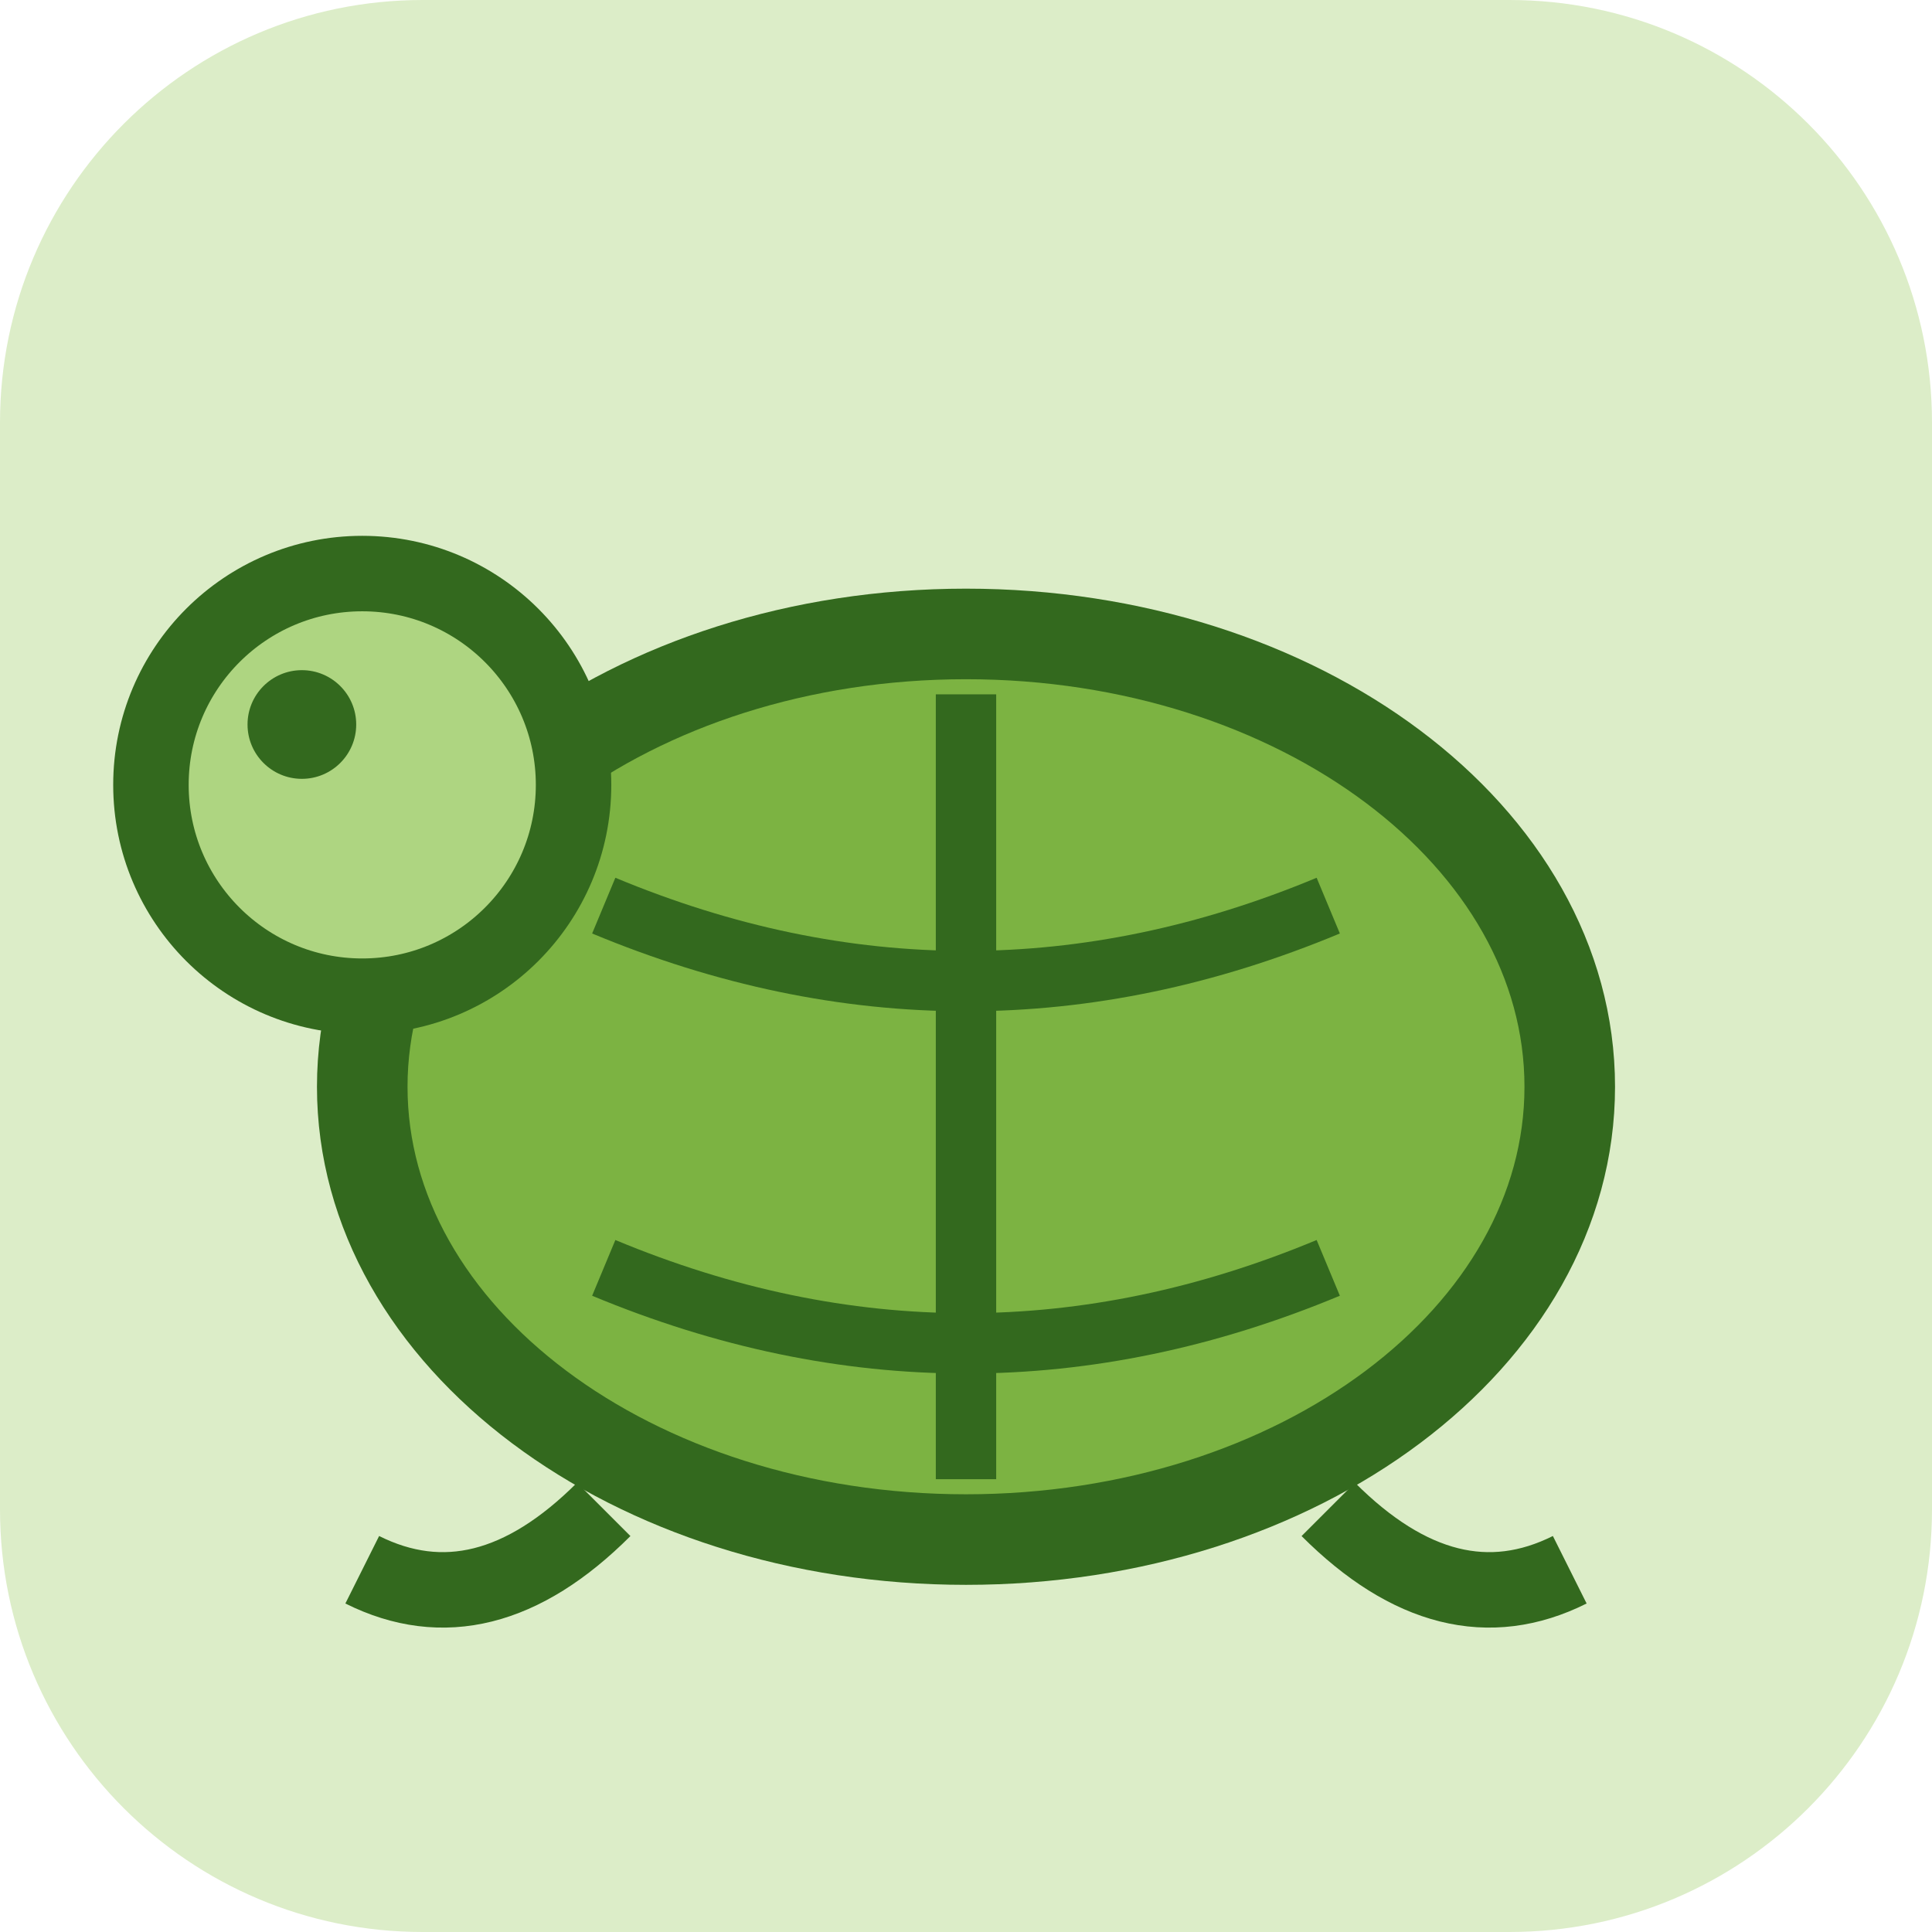
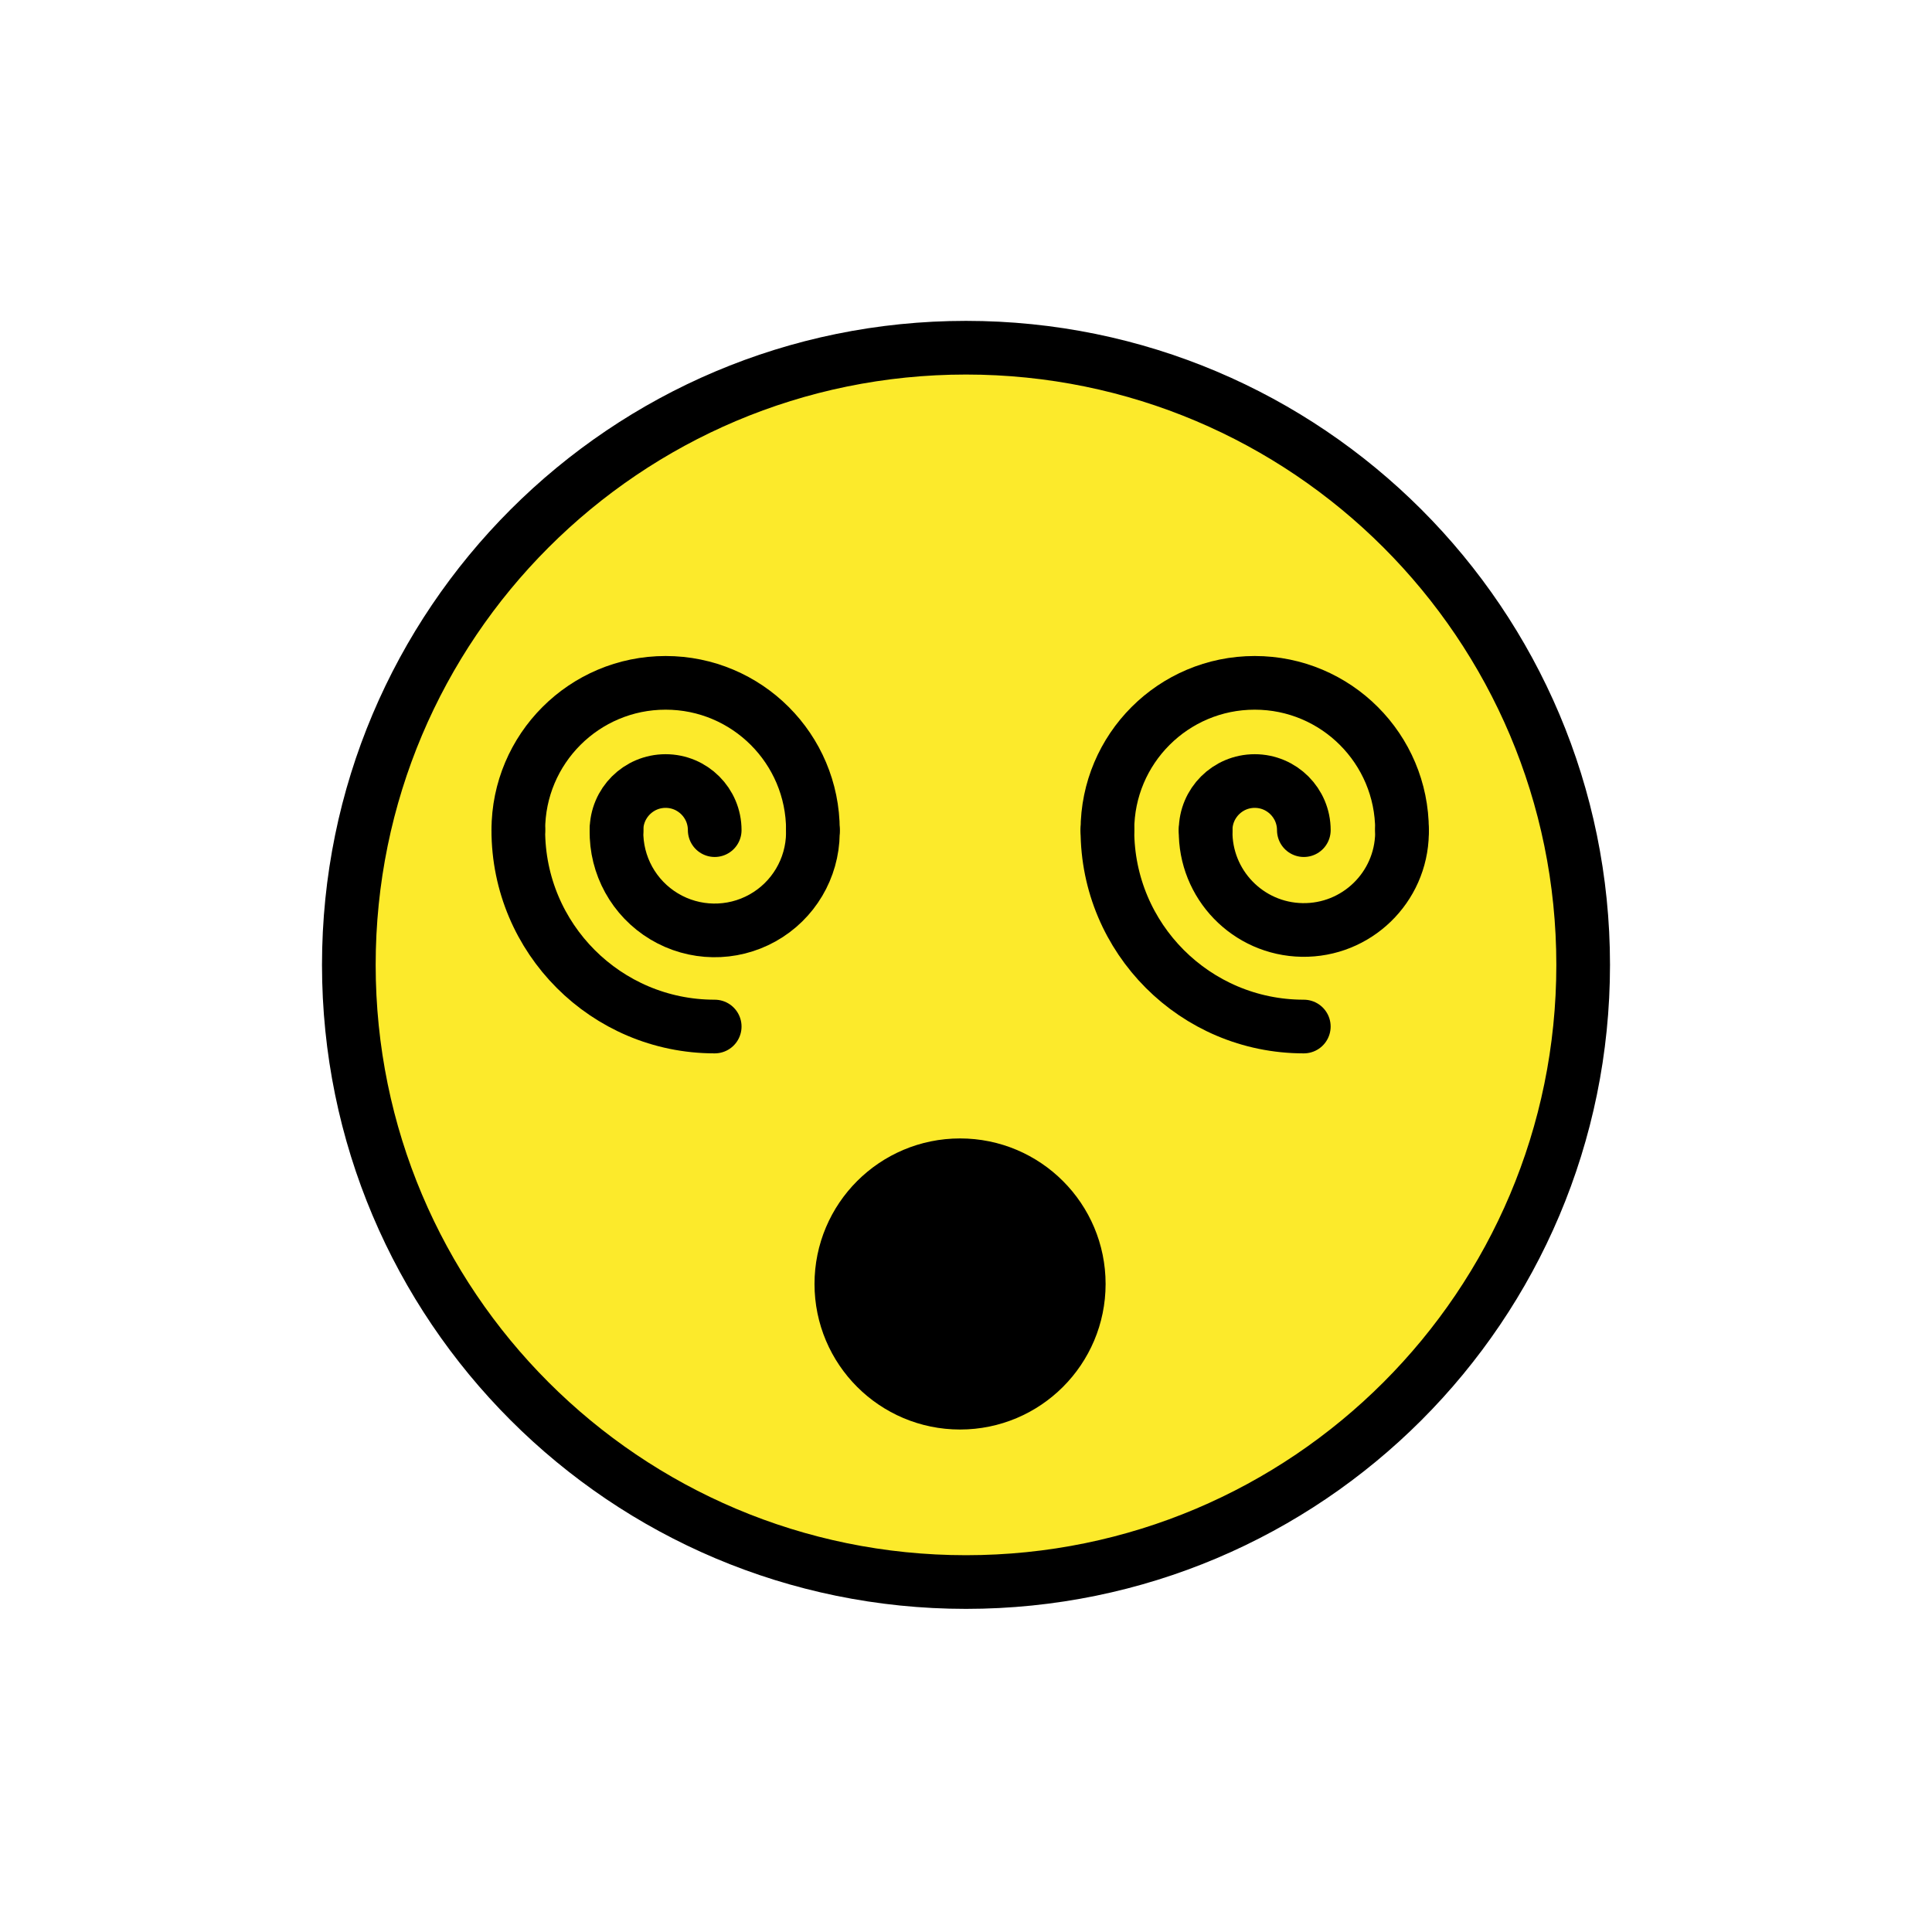
- <svg xmlns="http://www.w3.org/2000/svg" viewBox="0 0 64 64">
-   <rect width="64" height="64" rx="14" fill="#dcedc8" />
-   <ellipse cx="32" cy="36" rx="20" ry="15" fill="#7cb342" stroke="#33691e" stroke-width="3" />
-   <path d="M32 23 v26 M20 30 q12 5 24 0 M20 42 q12 5 24 0" stroke="#33691e" stroke-width="2" fill="none" />
-   <circle cx="12" cy="26" r="7" fill="#aed581" stroke="#33691e" stroke-width="2.5" />
-   <circle cx="10" cy="24" r="1.8" fill="#33691e" />
-   <path d="M20 50 q-4 4 -8 2 M44 50 q4 4 8 2" stroke="#33691e" stroke-width="2.5" fill="none" />
+ <svg xmlns="http://www.w3.org/2000/svg" id="emoji" viewBox="0 0 72 72">
+   <g id="color">
+     <path transform="translate(0 0)" fill="#fcea2b" d="M36,12.958a23,23,0,1,0,23,23h0A23.026,23.026,0,0,0,36,12.958Z" />
+   </g>
+   <g id="line">
+     <circle cx="36" cy="35.958" r="23" fill="none" stroke="#000" stroke-miterlimit="10" stroke-width="2" />
+     <path transform="translate(0 0)" stroke="#000" stroke-miterlimit="10" stroke-width="2.51" d="M35.778,43.681a4.169,4.169,0,1,0,.001,0Z" />
+     <g>
+       <g>
+         <path transform="translate(0 0)" fill="none" stroke="#000" stroke-linecap="round" stroke-miterlimit="10" stroke-width="2" d="M41.27,30.937a5.489,5.489,0,1,1,10.979,0" />
+         <path transform="translate(0 0)" fill="none" stroke="#000" stroke-linecap="round" stroke-miterlimit="10" stroke-width="2" d="M44.93,30.937a1.83,1.83,0,0,1,3.66,0" />
+       </g>
+       <path transform="translate(0 0)" fill="none" stroke="#000" stroke-linecap="round" stroke-miterlimit="10" stroke-width="2" d="M41.27,30.937a7.315,7.315,0,0,0,7.311,7.319h.008" />
+       <path transform="translate(0 0)" fill="none" stroke="#000" stroke-linecap="round" stroke-miterlimit="10" stroke-width="2" d="M44.93,30.937a3.66,3.66,0,0,0,7.319.121q.001-.06,0-.121" />
+     </g>
+     <g>
+       <g>
+         <path transform="translate(0 0)" fill="none" stroke="#000" stroke-linecap="round" stroke-miterlimit="10" stroke-width="2" d="M19.316,30.937a5.489,5.489,0,0,1,10.979,0" />
+         <path transform="translate(0 0)" fill="none" stroke="#000" stroke-linecap="round" stroke-miterlimit="10" stroke-width="2" d="M22.975,30.937a1.83,1.83,0,0,1,3.66,0" />
+       </g>
+       <path transform="translate(0 0)" fill="none" stroke="#000" stroke-linecap="round" stroke-miterlimit="10" stroke-width="2" d="M19.316,30.937a7.315,7.315,0,0,0,7.311,7.319h.008" />
+       <path transform="translate(0 0)" fill="none" stroke="#000" stroke-linecap="round" stroke-miterlimit="10" stroke-width="2" d="M22.975,30.937a3.66,3.66,0,1,0,7.319.115q.001-.057,0-.115" />
+     </g>
+   </g>
</svg>
